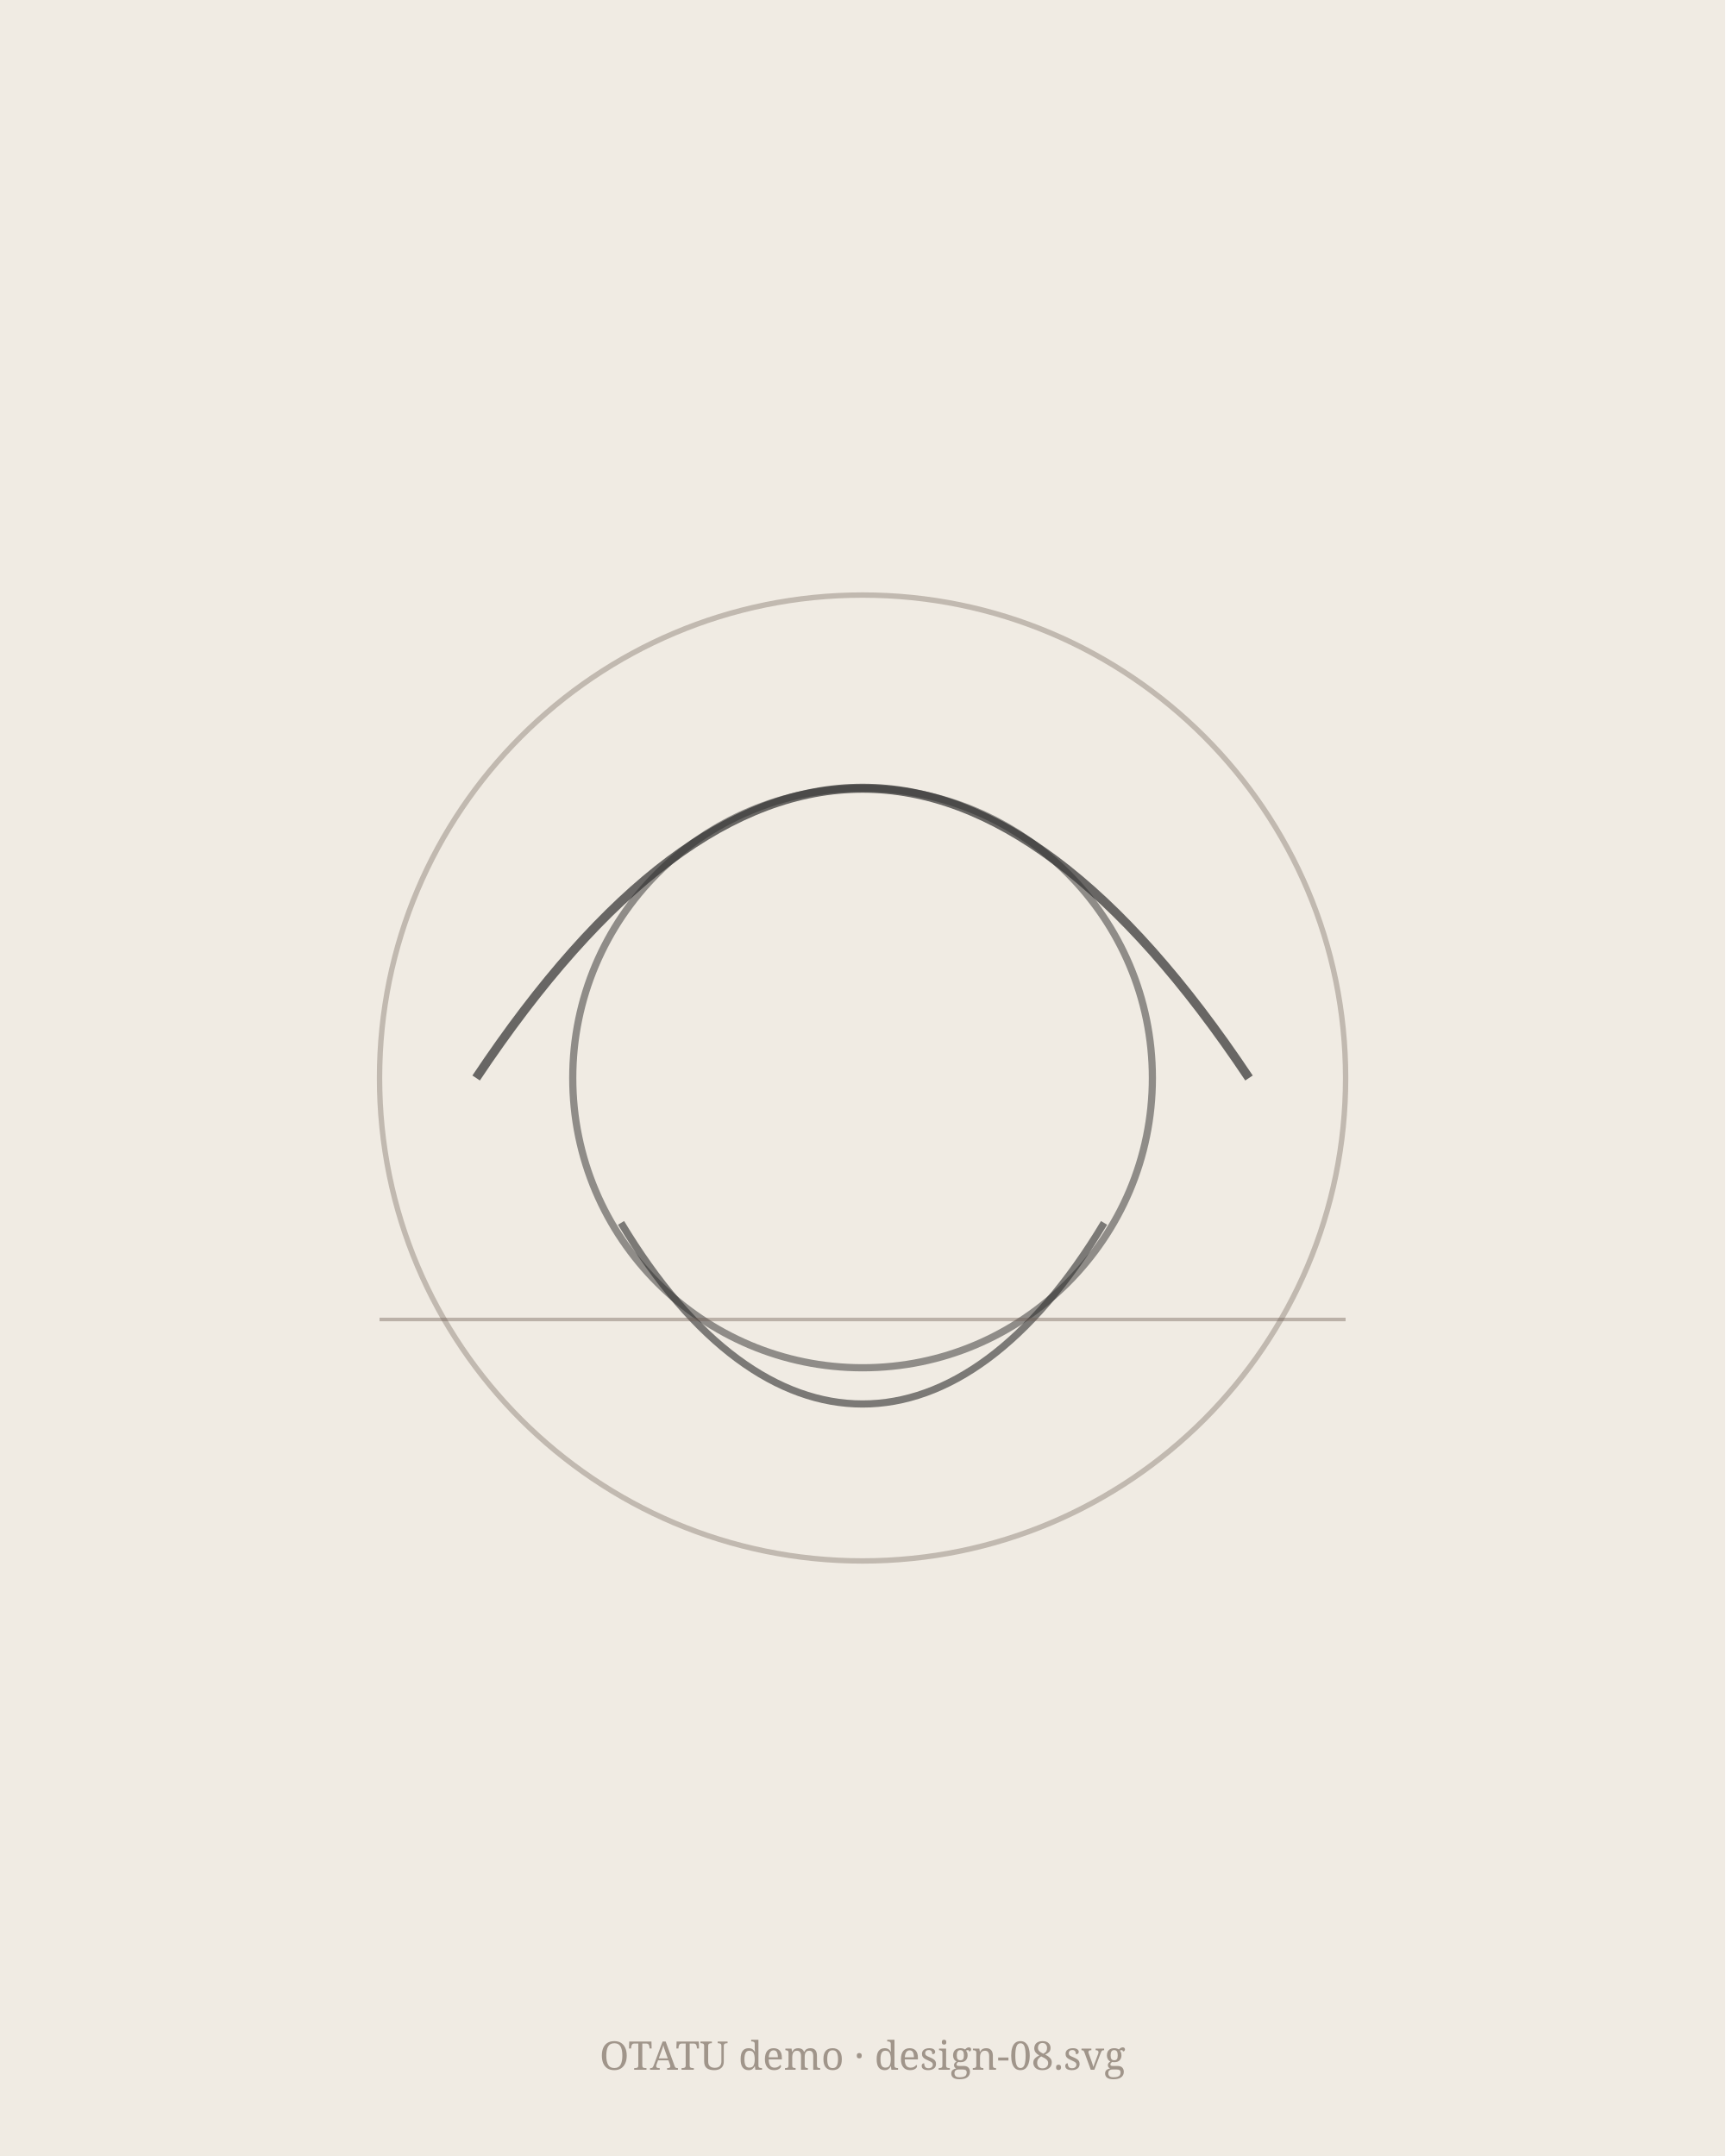
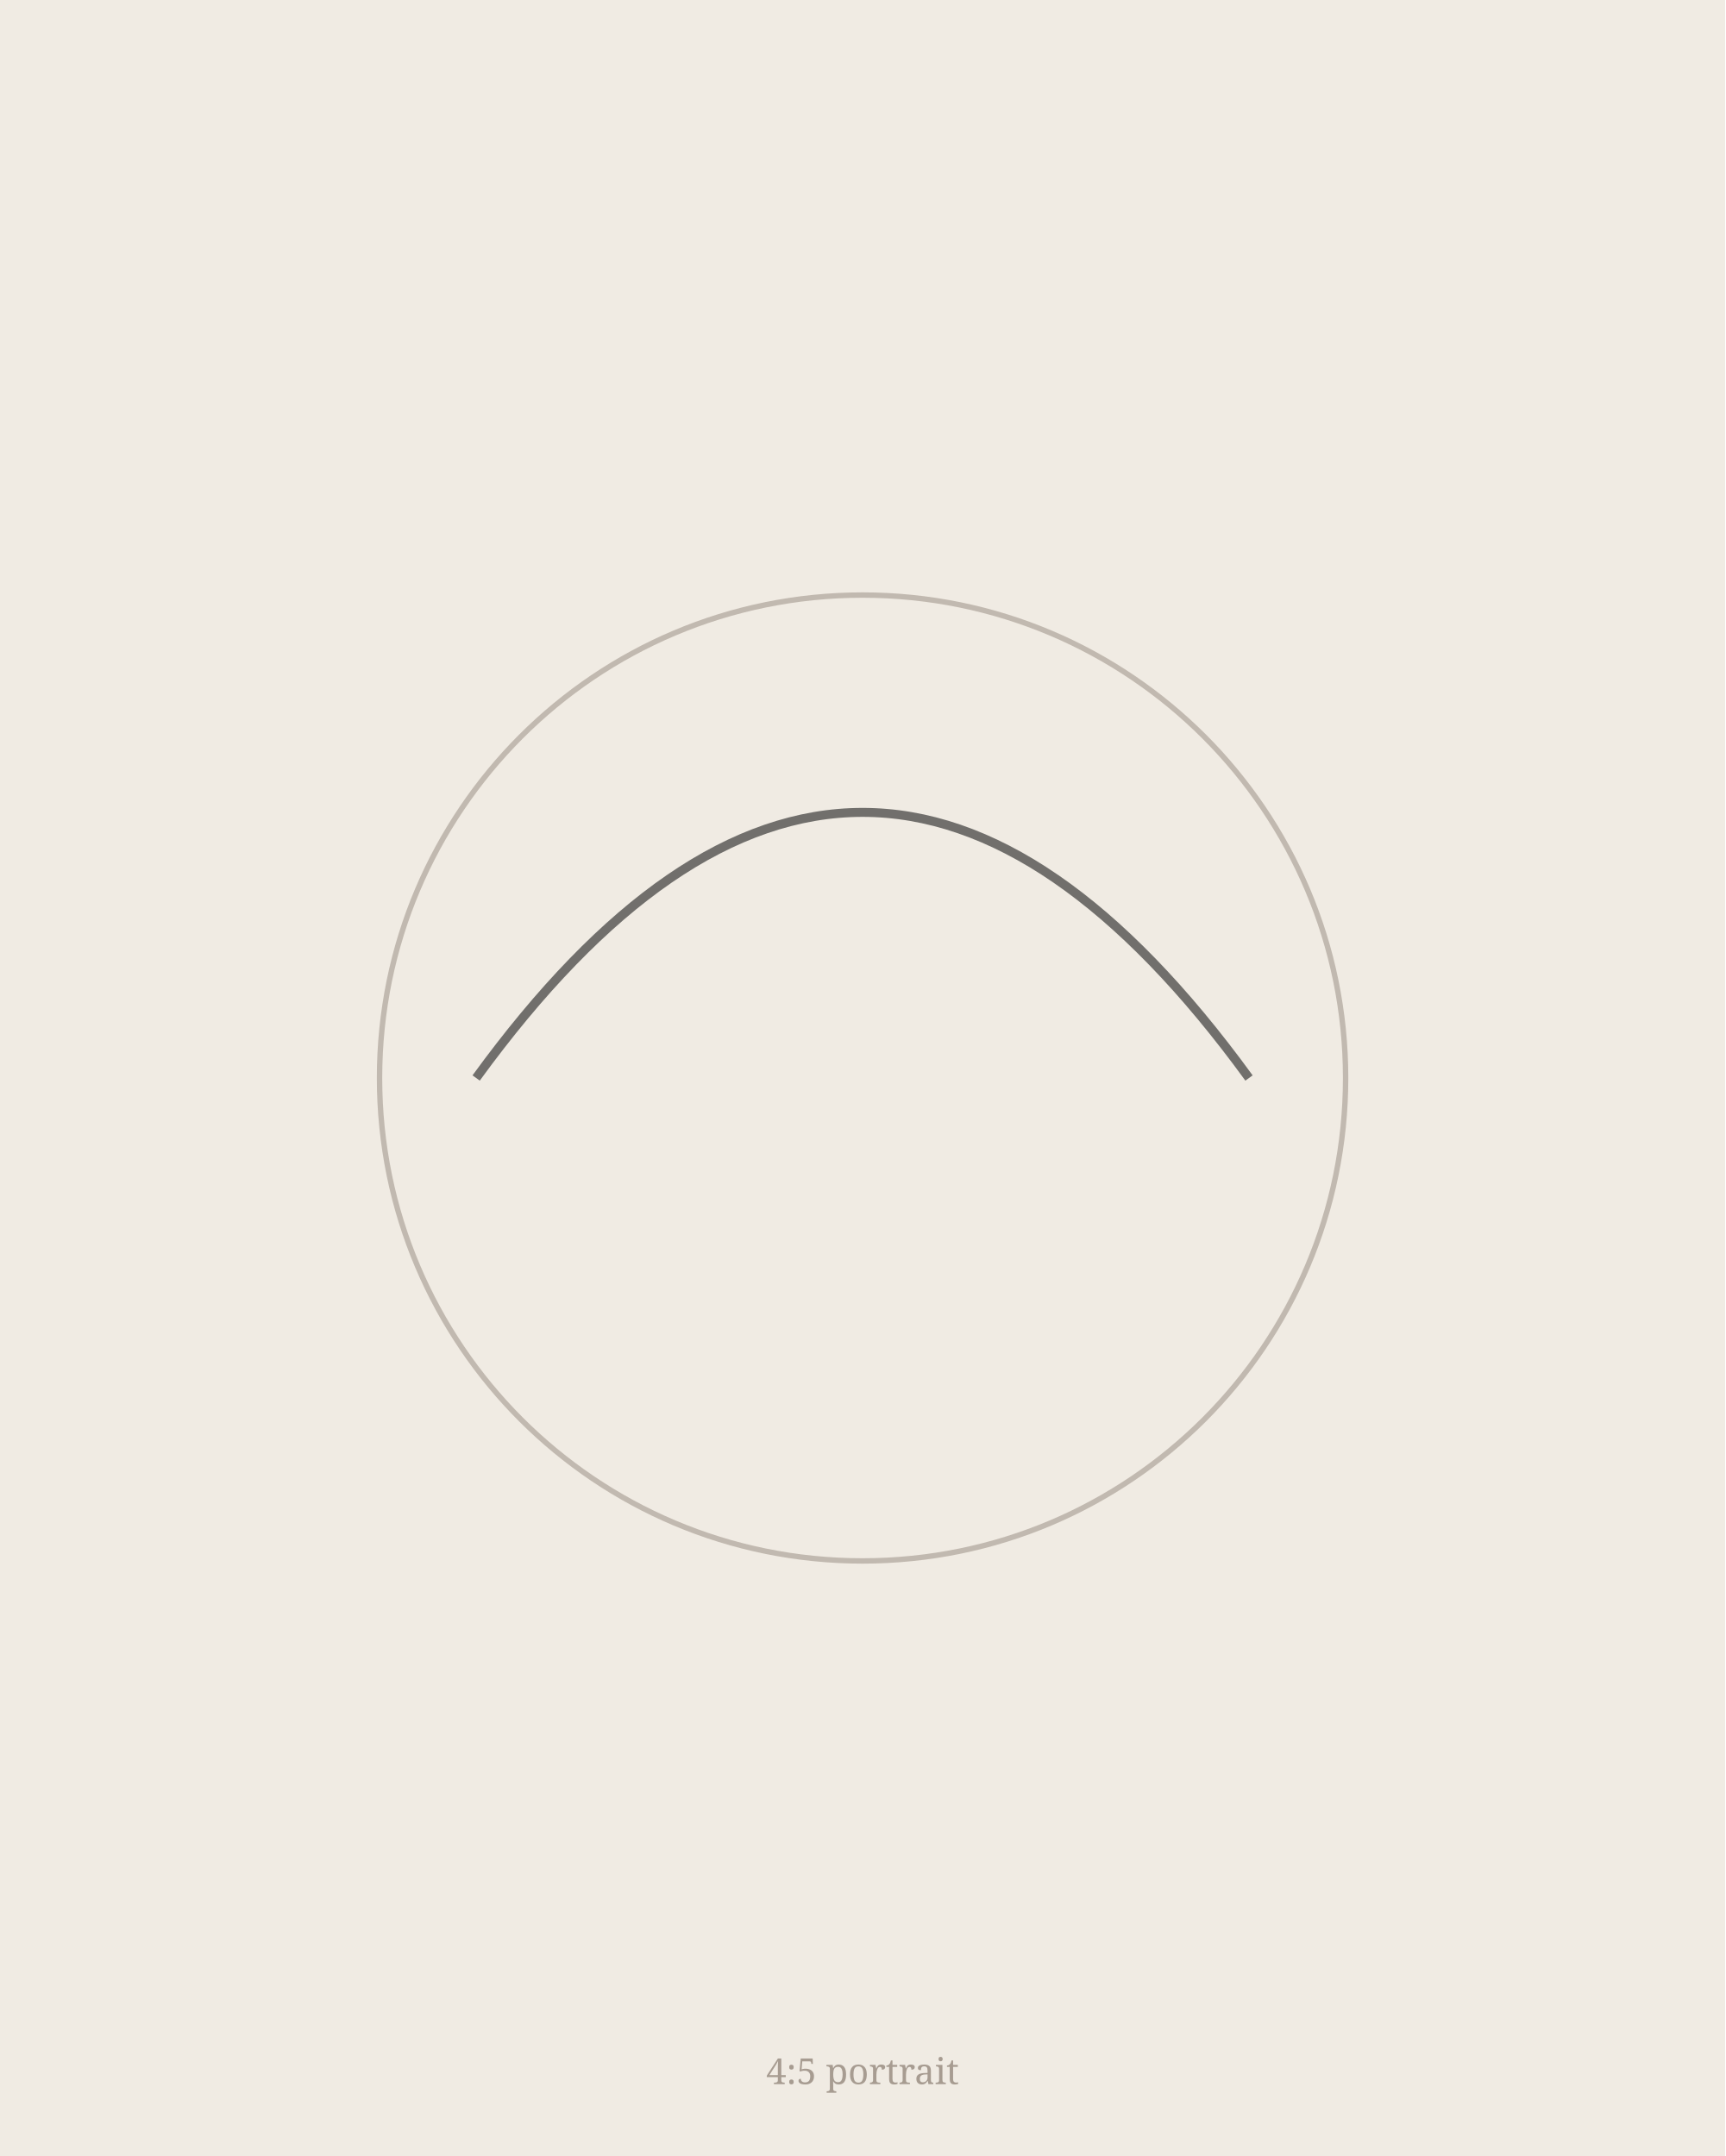
<svg xmlns="http://www.w3.org/2000/svg" width="480" height="600" viewBox="0 0 480 600">
  <rect width="100%" height="100%" fill="#F0EBE3" />
  <circle cx="240" cy="300" r="134.4" fill="none" stroke="#6B5B4F" stroke-width="1.5" opacity="0.35" />
-   <circle cx="240" cy="300" r="80.64" fill="none" stroke="#2D2D2D" stroke-width="2" opacity="0.5" />
-   <path d="M 132.48 300 Q 240 138.72 347.52 300" fill="none" stroke="#2D2D2D" stroke-width="2.5" opacity="0.7" />
-   <path d="M 172.8 340.32 C 213.12 407.52 266.88 407.52 307.2 340.32" fill="none" stroke="#2D2D2D" stroke-width="2" opacity="0.6" />
-   <line x1="105.6" y1="367.2" x2="374.4" y2="367.2" stroke="#6B5B4F" stroke-width="1" opacity="0.4" />
-   <text x="240" y="576" text-anchor="middle" font-family="Georgia, serif" font-size="11" fill="#6B5B4F" opacity="0.6">OTATU demo · design-08.svg</text>
+   <path d="M 132.48 300 Q 240 152.16 347.52 300" fill="none" stroke="#2D2D2D" stroke-width="2.5" opacity="0.65" />
+   <text x="240" y="580" text-anchor="middle" font-family="Georgia, serif" font-size="10" fill="#6B5B4F" opacity="0.55">4:5 portrait</text>
</svg>
